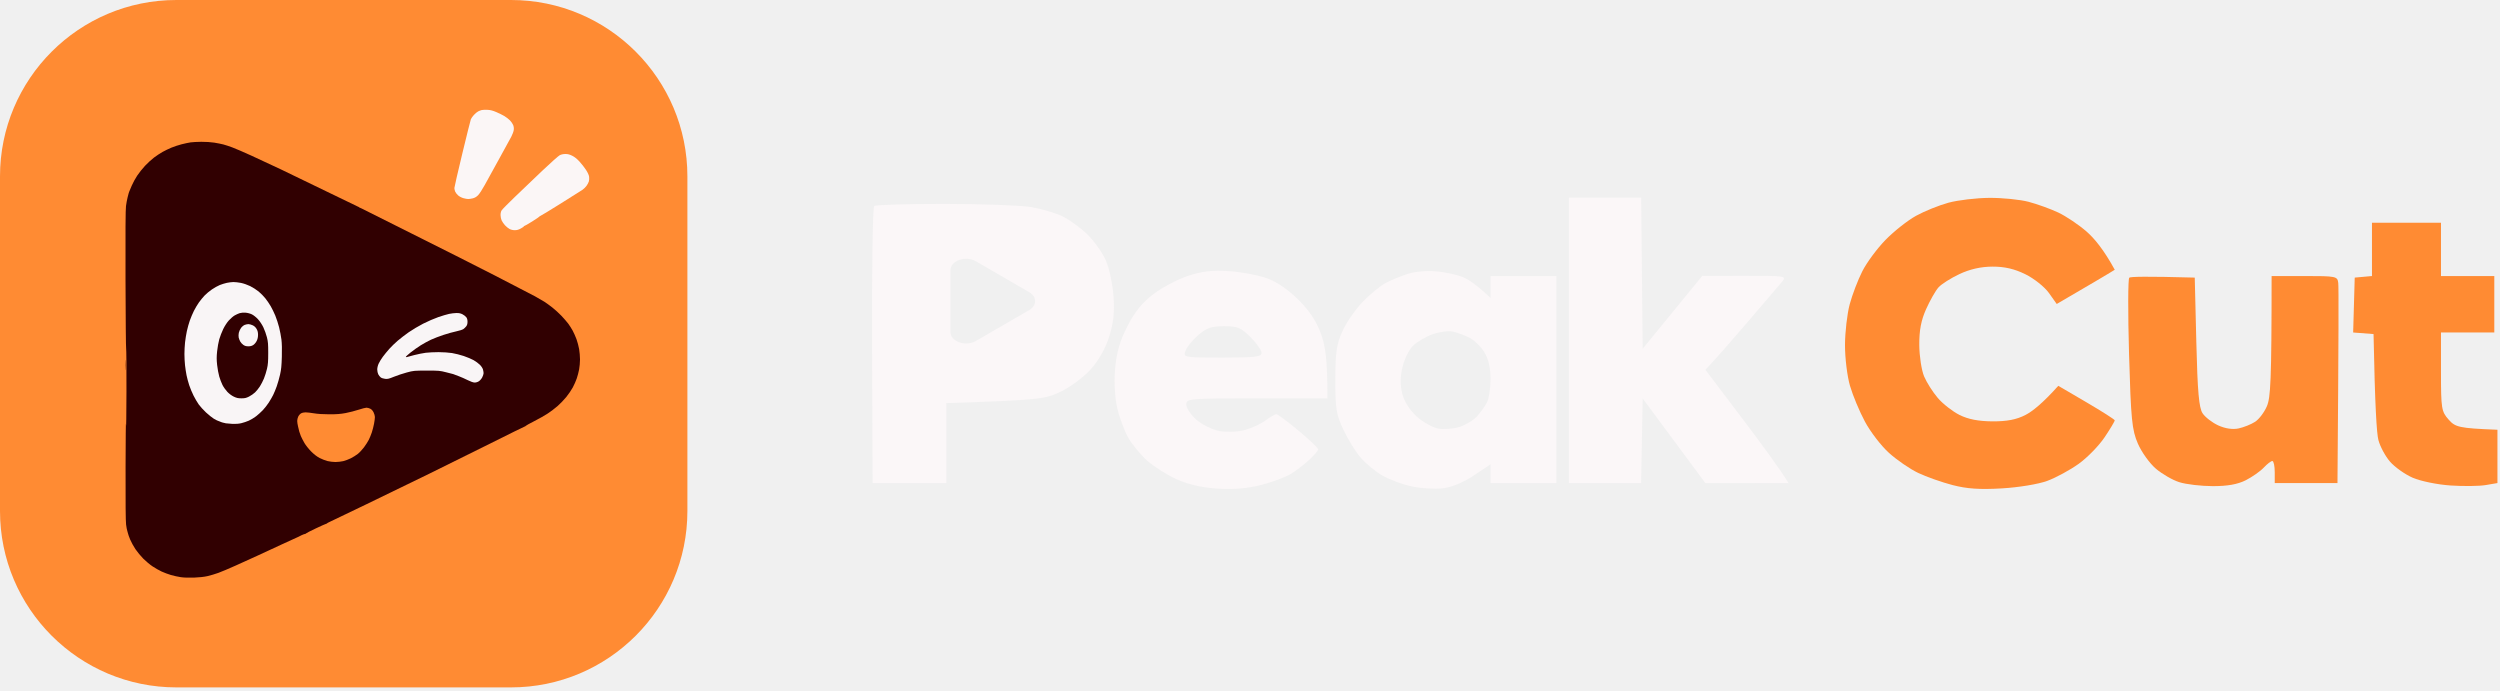
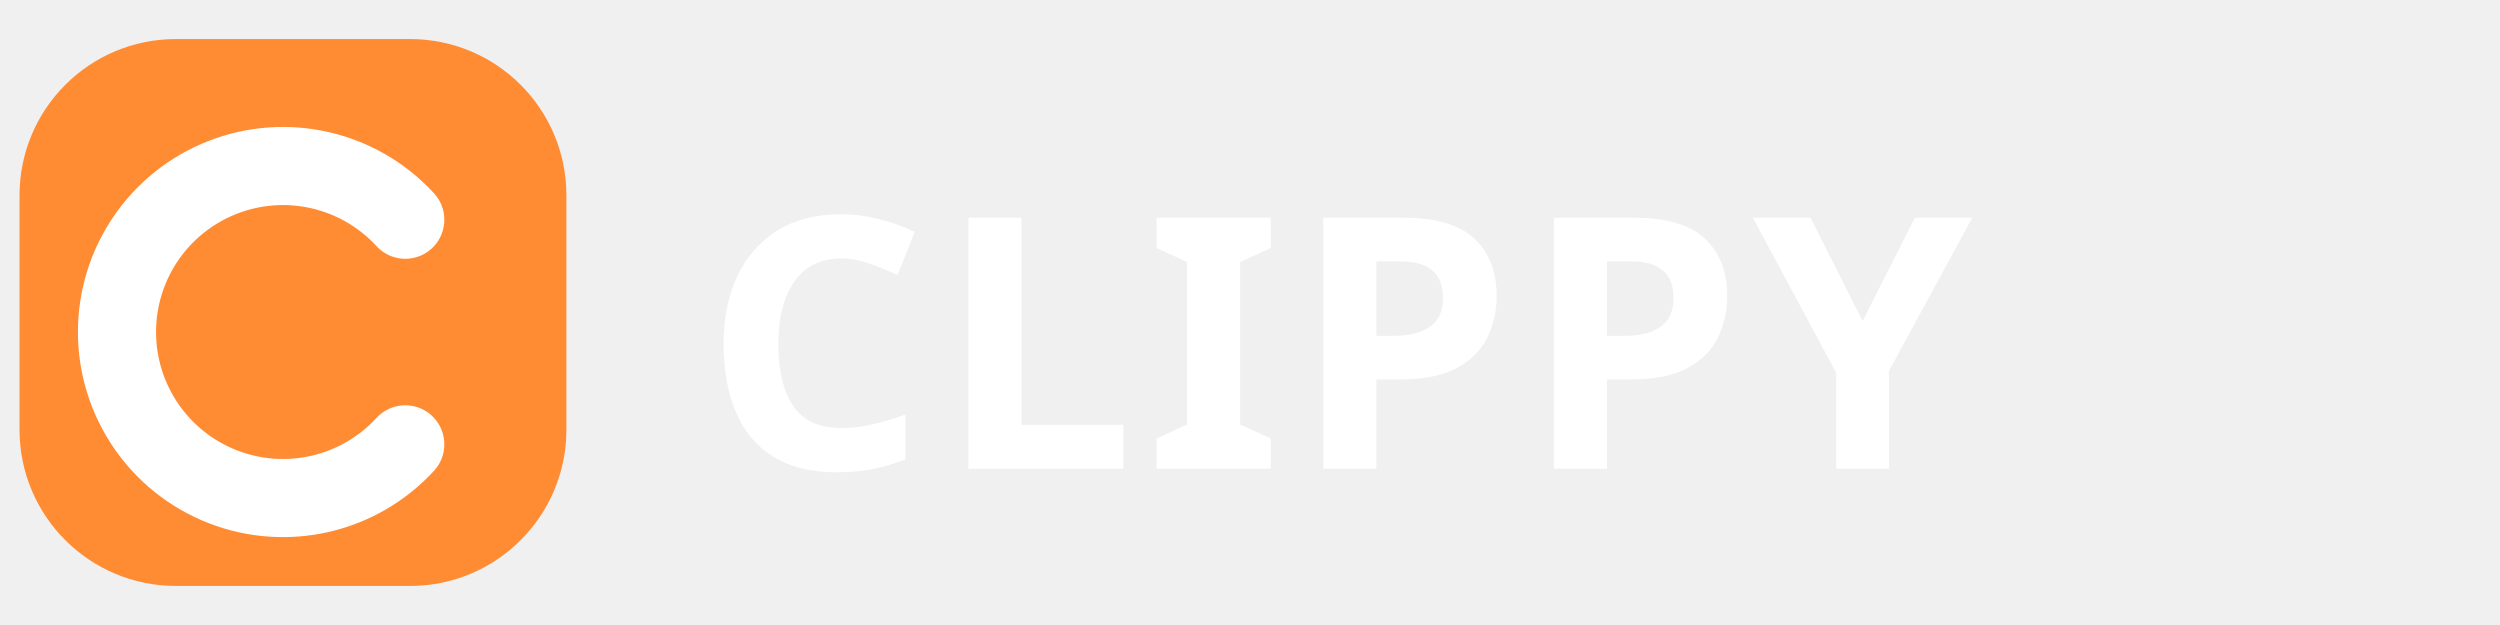
- <svg xmlns="http://www.w3.org/2000/svg" width="797" height="220" viewBox="0 0 797 220" fill="none">
-   <path d="M378.686 87.97C383.186 86.48 386.436 86.09 391.686 86.43C395.536 86.67 400.936 87.67 403.686 88.63C406.886 89.76 410.536 92.211 413.806 95.44C417.346 98.93 419.596 102.28 421.056 106.25C422.526 110.22 423.186 114.32 423.186 127H400.686C378.857 127 378.186 127.06 378.186 129C378.186 130.1 379.646 132.27 381.436 133.83C383.226 135.38 386.486 136.99 388.686 137.4C390.906 137.82 394.466 137.7 396.686 137.13C398.886 136.57 401.926 135.18 403.436 134.05C404.945 132.921 406.525 132.021 406.936 132.04C407.347 132.061 410.507 134.421 413.966 137.29C417.416 140.16 420.226 142.84 420.216 143.25C420.196 143.66 418.946 145.15 417.436 146.55C415.926 147.95 413.336 149.95 411.686 150.99C410.035 152.03 405.755 153.64 402.186 154.57C397.716 155.72 393.345 156.099 388.186 155.77C383.206 155.449 378.836 154.46 375.186 152.82C372.156 151.47 367.946 148.81 365.806 146.93C363.676 145.04 360.916 141.7 359.666 139.5C358.426 137.3 356.847 133.03 356.157 130C355.397 126.66 355.136 121.75 355.506 117.5C355.936 112.39 356.996 108.75 359.396 104.04C361.726 99.46 364.146 96.46 367.686 93.769C370.436 91.68 375.386 89.07 378.686 87.97ZM390.226 104C386.206 104 384.636 104.54 381.976 106.84C380.166 108.41 378.346 110.66 377.936 111.84C377.196 113.98 377.317 114 389.686 114C400.125 114 402.186 113.75 402.186 112.5C402.186 111.68 400.616 109.43 398.686 107.5C395.626 104.44 394.566 104 390.226 104Z" fill-rule="evenodd" clip-rule="evenodd" fill="#FBF7F8" />
-   <path d="M448.686 87.34C450.996 86.58 454.906 86.23 457.936 86.51C460.826 86.78 464.646 87.62 466.436 88.37C468.226 89.12 470.926 90.92 475.186 95V88H496.186V154H475.186V148L469.936 151.53C466.736 153.68 462.926 155.29 460.186 155.65C457.716 155.97 453.216 155.72 450.186 155.09C447.156 154.45 442.886 152.889 440.686 151.6C438.486 150.32 435.377 147.749 433.777 145.89C432.177 144.02 429.697 140.03 428.277 137C425.997 132.16 425.686 130.24 425.706 121C425.726 112.24 426.106 109.67 428.006 105.5C429.256 102.75 432.177 98.55 434.487 96.17C436.796 93.79 440.036 91.13 441.686 90.25C443.336 89.38 446.486 88.07 448.686 87.34ZM463.186 105.71C461.816 105.39 458.885 105.78 456.686 106.57C454.486 107.36 451.676 109.02 450.436 110.25C449.196 111.49 447.706 114.53 447.117 117C446.377 120.07 446.356 122.77 447.036 125.5C447.656 127.98 449.397 130.74 451.617 132.75C453.576 134.54 456.646 136.27 458.436 136.61C460.226 136.95 463.266 136.739 465.186 136.14C467.116 135.55 469.646 134.04 470.816 132.78C471.976 131.53 473.446 129.49 474.066 128.25C474.676 127.01 475.186 123.64 475.186 120.75C475.179 117.25 474.512 114.417 473.186 112.25C472.086 110.46 469.946 108.39 468.436 107.64C466.926 106.89 464.566 106.02 463.186 105.71Z" fill-rule="evenodd" clip-rule="evenodd" fill="#FBF7F8" />
-   <path d="M523.686 111.18L542.686 87.95L556.186 87.93C569.055 87.91 569.616 87.99 568.206 89.71C567.386 90.69 562.476 96.45 557.286 102.5C552.107 108.55 546.916 114.49 543.686 117.89L555.266 133.2C561.636 141.61 567.596 149.74 570.186 154L543.686 154.03L523.686 127.03L523.186 154H500.186V63H523.206L523.686 111.18Z" fill="#FBF7F8" />
-   <path d="M301.106 65.01C312.975 65.01 325.385 65.46 328.686 66.01C331.986 66.57 336.486 67.89 338.686 68.95C340.886 70.02 344.457 72.6 346.617 74.69C348.776 76.79 351.437 80.53 352.527 83C353.617 85.47 354.727 90.65 354.987 94.5C355.347 99.67 354.976 103.05 353.576 107.43C352.386 111.16 350.196 115 347.686 117.78C345.486 120.21 341.216 123.39 338.186 124.85C333.166 127.269 331.345 127.54 301.686 128.5V154H278.186L278.016 110.17C277.926 86.067 278.226 66.041 278.686 65.67C279.148 65.3 289.238 65 301.106 65.01ZM311.121 83.299C307.84 81.398 303 83.103 303 86.161V105.839C303 108.896 307.84 110.602 311.121 108.701L328.106 98.862C330.631 97.399 330.631 94.601 328.106 93.138L311.121 83.299Z" fill-rule="evenodd" clip-rule="evenodd" fill="#FBF7F8" />
-   <path d="M634.186 63.08C638.306 63.05 643.936 63.61 646.686 64.33C649.436 65.05 653.706 66.59 656.186 67.76C658.666 68.93 662.706 71.65 665.186 73.81C667.666 75.97 670.696 79.6 674.186 86L671.936 87.37C670.695 88.131 666.534 90.581 655.686 96.91L653.186 93.39C651.806 91.46 648.436 88.77 645.686 87.43C642.196 85.71 639.026 84.98 635.186 85C631.536 85.01 628.006 85.811 624.686 87.37C621.936 88.66 618.927 90.571 617.996 91.611C617.066 92.651 615.296 95.75 614.066 98.5C612.446 102.09 611.837 105.33 611.867 110C611.897 113.57 612.587 118.07 613.407 120C614.217 121.93 616.187 125.02 617.786 126.89C619.376 128.75 622.486 131.18 624.686 132.28C627.436 133.66 630.716 134.3 635.186 134.33C639.826 134.35 642.826 133.77 645.686 132.31C647.886 131.18 651.146 128.62 656.186 123L665.157 128.25C670.086 131.14 674.146 133.72 674.176 134C674.206 134.28 672.756 136.7 670.956 139.39C669.156 142.08 665.436 145.9 662.686 147.87C659.936 149.84 655.436 152.28 652.686 153.3C649.836 154.35 643.605 155.38 638.186 155.7C631.146 156.11 627.066 155.84 622.436 154.63C618.996 153.73 614.066 151.99 611.476 150.75C608.886 149.51 604.726 146.66 602.226 144.401C599.726 142.151 596.267 137.65 594.536 134.401C592.797 131.161 590.657 126.03 589.777 123C588.887 119.97 588.176 114.13 588.186 110C588.196 105.88 588.876 100.03 589.686 97C590.496 93.97 592.307 89.25 593.697 86.5C595.077 83.75 598.406 79.25 601.086 76.5C603.756 73.75 608.136 70.29 610.816 68.81C613.496 67.33 618.166 65.44 621.186 64.62C624.206 63.8 630.056 63.11 634.186 63.08Z" fill="#FF8B33" />
-   <path d="M734.686 88C744.835 88 745.196 88.08 745.436 90.25C745.576 91.49 745.576 106.341 745.186 154H725.186V150.5C725.186 148.571 724.846 146.991 724.436 146.97C724.025 146.951 722.785 147.901 721.686 149.07C720.586 150.25 717.996 152.061 715.936 153.111C713.346 154.41 710.095 154.991 705.436 154.981C701.726 154.971 696.936 154.411 694.796 153.731C692.646 153.061 689.276 151.11 687.296 149.42C685.306 147.73 682.726 144.13 681.556 141.42C679.666 137.05 679.347 133.86 678.737 112.8C678.367 99.773 678.396 88.844 678.816 88.52C679.237 88.2 684.109 88.06 699.686 88.5L700.186 109C700.576 124.909 701.026 130.009 702.186 131.76C703.006 133 705.256 134.74 707.186 135.62C709.406 136.64 711.786 136.99 713.686 136.58C715.336 136.22 717.696 135.27 718.936 134.46C720.176 133.66 721.866 131.43 722.686 129.5C723.846 126.8 724.186 121.67 724.186 88H734.686Z" fill="#FF8B33" />
-   <path d="M778.186 88H795.186V106H778.186V118.5C778.186 130.3 778.326 131.15 780.606 133.75C782.726 136.16 783.837 136.53 796.186 137V154L792.436 154.64C790.376 154.99 785.305 155.05 781.186 154.77C777.026 154.49 771.686 153.39 769.186 152.31C766.706 151.23 763.446 148.92 761.936 147.17C760.426 145.43 758.756 142.31 758.226 140.25C757.696 138.19 757.136 129.75 756.686 106.5L750.186 106L750.686 88.5L756.186 88V71H778.186V88Z" fill="#FF8B33" />
-   <path d="M162.894 0H56.248C25.183 0 0 25.183 0 56.248V162.894C0 193.959 25.183 219.142 56.248 219.142H162.894C193.959 219.142 219.142 193.959 219.142 162.894V56.248C219.142 25.183 193.959 0 162.894 0Z" fill="#FF8B33" />
-   <path d="M57.863 46.005C58.838 45.756 60.136 45.478 60.751 45.391C61.365 45.301 62.917 45.219 64.197 45.208C65.514 45.195 67.294 45.31 68.295 45.473C69.269 45.629 70.567 45.888 71.182 46.047C71.797 46.205 73.095 46.632 74.069 46.995C75.043 47.356 77.726 48.514 80.03 49.565C82.336 50.614 86.568 52.585 89.437 53.943C92.305 55.302 99.011 58.546 104.339 61.153C109.666 63.759 114.109 65.906 114.211 65.924C114.313 65.945 114.44 66.016 114.49 66.083C114.541 66.152 114.707 66.236 114.856 66.269C115.005 66.305 115.215 66.4 115.321 66.481C115.427 66.562 122.556 70.135 131.162 74.419C139.768 78.705 151.713 84.725 157.706 87.802C163.698 90.876 169.484 93.876 170.559 94.465C171.633 95.055 172.977 95.832 173.539 96.192C174.102 96.552 175.234 97.37 176.054 98.009C176.873 98.648 178.175 99.831 178.947 100.64C179.716 101.447 180.694 102.57 181.117 103.133C181.539 103.696 182.184 104.702 182.549 105.369C182.914 106.036 183.467 107.271 183.778 108.117C184.09 108.963 184.47 110.389 184.624 111.285C184.779 112.181 184.905 113.67 184.905 114.592C184.905 115.515 184.781 116.94 184.628 117.76C184.475 118.58 184.134 119.879 183.872 120.648C183.611 121.416 183.043 122.703 182.612 123.508C182.18 124.313 181.241 125.694 180.524 126.574C179.807 127.455 178.55 128.759 177.73 129.473C176.911 130.187 175.486 131.264 174.564 131.865C173.641 132.467 171.714 133.557 170.279 134.284C168.845 135.013 167.629 135.687 167.578 135.784C167.528 135.881 167.422 135.952 167.345 135.944C167.269 135.935 162.448 138.309 156.635 141.219C150.821 144.13 141.915 148.542 136.843 151.024C131.771 153.506 122.802 157.862 116.912 160.706C111.02 163.551 105.758 166.078 105.216 166.322C104.674 166.566 104.234 166.808 104.238 166.858C104.242 166.909 104.141 166.961 104.013 166.972C103.884 166.983 102.398 167.647 100.706 168.444C99.015 169.242 97.59 169.974 97.54 170.069C97.489 170.166 97.363 170.233 97.26 170.218C97.158 170.203 96.655 170.384 96.142 170.621C95.63 170.855 95.168 171.09 95.118 171.142C95.068 171.194 94.941 171.25 94.839 171.267C94.736 171.284 92.557 172.279 89.996 173.479C87.434 174.677 83.871 176.33 82.079 177.15C80.285 177.968 77.143 179.395 75.094 180.319C73.045 181.243 70.573 182.287 69.599 182.639C68.624 182.991 67.075 183.453 66.153 183.664C65.089 183.908 63.522 184.083 61.868 184.143C60.264 184.202 58.651 184.15 57.677 184.008C56.805 183.882 55.382 183.571 54.511 183.317C53.639 183.062 52.298 182.563 51.53 182.205C50.761 181.849 49.462 181.111 48.643 180.567C47.823 180.023 46.493 178.916 45.689 178.109C44.884 177.302 43.749 175.927 43.166 175.057C42.583 174.187 41.827 172.802 41.488 171.983C41.149 171.163 40.849 170.324 40.823 170.119C40.797 169.914 40.691 169.536 40.588 169.281C40.484 169.024 40.307 168.101 40.195 167.231C40.058 166.162 40.004 160.206 40.033 148.877C40.056 139.654 40.119 133.574 40.175 135.368C40.229 137.161 40.292 132.445 40.315 124.887C40.335 117.33 40.29 111.145 40.214 111.145C40.138 111.145 40.048 101.272 40.015 89.205C39.974 73.655 40.017 66.802 40.166 65.68C40.281 64.808 40.507 63.593 40.665 62.978C40.823 62.364 40.974 61.777 40.998 61.674C41.023 61.572 41.108 61.32 41.186 61.115C41.267 60.91 41.637 60.029 42.012 59.159C42.384 58.287 43.163 56.861 43.74 55.991C44.318 55.119 45.448 53.703 46.251 52.844C47.054 51.985 48.339 50.807 49.109 50.228C49.876 49.648 51.092 48.847 51.809 48.445C52.527 48.042 53.784 47.431 54.604 47.088C55.423 46.743 56.889 46.257 57.863 46.005ZM40.119 117.76C40.084 118.477 40.056 117.85 40.056 116.363C40.056 114.876 40.084 114.291 40.119 115.058C40.154 115.828 40.154 117.043 40.119 117.76Z" fill-rule="evenodd" clip-rule="evenodd" fill="#310001" />
-   <path d="M152.397 35.536C152.704 35.376 153.207 35.18 153.515 35.098C153.822 35.016 154.66 34.979 155.377 35.012C156.372 35.059 157.058 35.234 158.265 35.752C159.134 36.125 160.297 36.702 160.846 37.034C161.396 37.366 162.174 37.973 162.579 38.383C162.985 38.793 163.445 39.464 163.603 39.874C163.793 40.364 163.855 40.906 163.784 41.458C163.722 41.918 163.367 42.883 162.99 43.6C162.614 44.318 160.867 47.504 159.108 50.681C157.348 53.858 155.292 57.588 154.539 58.973C153.76 60.402 152.842 61.812 152.41 62.241C151.898 62.752 151.365 63.066 150.767 63.219C150.281 63.344 149.61 63.445 149.277 63.447C148.943 63.448 148.232 63.322 147.694 63.167C147.155 63.012 146.408 62.614 146.034 62.28C145.659 61.947 145.24 61.403 145.103 61.069C144.965 60.735 144.853 60.232 144.855 59.951C144.855 59.67 145.989 54.743 147.373 49.004C148.757 43.265 149.99 38.318 150.113 38.01C150.236 37.703 150.674 37.086 151.087 36.639C151.501 36.192 152.09 35.694 152.397 35.536Z" fill="#FBF7F8" fill-opacity="0.99" />
-   <path d="M172.887 54.428C175.551 51.898 178.065 49.662 178.475 49.462C178.935 49.237 179.613 49.095 180.245 49.093C181.005 49.092 181.558 49.231 182.387 49.636C183.138 50.001 183.896 50.599 184.697 51.456C185.351 52.157 186.295 53.358 186.794 54.128C187.399 55.06 187.739 55.805 187.815 56.364C187.876 56.826 187.835 57.495 187.724 57.855C187.614 58.214 187.278 58.842 186.98 59.252C186.681 59.662 186.112 60.221 185.716 60.493C185.319 60.765 182.165 62.755 178.708 64.918C175.251 67.08 172.337 68.848 172.235 68.848C172.133 68.848 172.028 68.921 172.002 69.01C171.976 69.1 170.929 69.812 169.674 70.594C168.418 71.377 167.308 72.016 167.206 72.016C167.103 72.016 167.021 72.079 167.025 72.156C167.029 72.232 166.589 72.54 166.047 72.84C165.334 73.233 164.808 73.384 164.132 73.385C163.551 73.387 162.921 73.246 162.456 73.005C162.046 72.793 161.381 72.254 160.977 71.805C160.574 71.358 160.094 70.656 159.911 70.246C159.727 69.836 159.576 69.081 159.574 68.569C159.57 67.989 159.699 67.427 159.911 67.078C160.097 66.771 162.005 64.835 164.147 62.774C166.291 60.715 170.223 56.958 172.887 54.428Z" fill="#FBF7F8" fill-opacity="0.99" />
-   <path d="M110.206 131.678C111.385 131.454 113.229 130.981 114.304 130.625C115.379 130.269 116.512 129.974 116.819 129.971C117.126 129.969 117.67 130.112 118.03 130.291C118.458 130.505 118.825 130.904 119.099 131.456C119.328 131.918 119.518 132.589 119.52 132.946C119.524 133.304 119.399 134.269 119.246 135.089C119.093 135.909 118.769 137.167 118.525 137.884C118.283 138.602 117.853 139.651 117.57 140.213C117.288 140.778 116.607 141.846 116.053 142.589C115.502 143.333 114.61 144.285 114.071 144.708C113.533 145.129 112.527 145.759 111.836 146.105C111.145 146.452 110.055 146.86 109.415 147.013C108.774 147.164 107.664 147.288 106.946 147.29C106.229 147.29 105.099 147.156 104.432 146.992C103.765 146.826 102.634 146.388 101.917 146.019C101.055 145.572 100.14 144.872 99.212 143.944C98.443 143.172 97.473 141.956 97.055 141.238C96.64 140.521 96.124 139.515 95.908 139.002C95.694 138.49 95.472 137.862 95.414 137.605C95.358 137.349 95.185 136.636 95.032 136.021C94.878 135.406 94.749 134.588 94.749 134.204C94.747 133.82 94.893 133.196 95.072 132.818C95.25 132.44 95.649 131.979 95.956 131.793C96.286 131.596 96.878 131.458 97.4 131.456C97.886 131.456 99.103 131.596 100.101 131.765C101.284 131.968 102.988 132.076 104.991 132.078C107.371 132.08 108.548 131.989 110.206 131.678Z" fill="#FF8B33" />
-   <path d="M70.064 90.871C70.679 90.623 71.685 90.311 72.3 90.177C72.914 90.043 73.857 89.926 74.395 89.918C74.933 89.911 76.023 90.032 76.817 90.189C77.621 90.349 78.92 90.8 79.751 91.208C80.57 91.612 81.787 92.389 82.451 92.937C83.117 93.483 84.089 94.47 84.61 95.132C85.134 95.791 85.899 96.919 86.315 97.636C86.73 98.353 87.384 99.695 87.766 100.617C88.148 101.54 88.694 103.217 88.977 104.344C89.262 105.471 89.597 107.232 89.724 108.257C89.874 109.481 89.917 111.365 89.848 113.754C89.765 116.674 89.653 117.79 89.28 119.437C89.027 120.564 88.55 122.241 88.222 123.164C87.892 124.086 87.373 125.344 87.064 125.959C86.754 126.573 86.123 127.664 85.659 128.381C85.195 129.098 84.348 130.177 83.774 130.779C83.2 131.381 82.228 132.258 81.613 132.728C80.999 133.198 79.972 133.816 79.331 134.103C78.691 134.388 77.601 134.755 76.91 134.916C76.079 135.109 75.116 135.182 74.069 135.13C73.197 135.085 72.275 135.005 72.02 134.953C71.763 134.899 71.303 134.793 70.996 134.714C70.688 134.636 70.269 134.481 70.064 134.373C69.859 134.263 69.565 134.152 69.412 134.124C69.26 134.094 68.68 133.796 68.129 133.462C67.578 133.127 66.456 132.223 65.638 131.455C64.823 130.686 63.794 129.555 63.357 128.94C62.919 128.325 62.179 127.067 61.714 126.145C61.248 125.223 60.618 123.713 60.317 122.791C60.015 121.869 59.633 120.443 59.469 119.623C59.305 118.803 59.087 117.378 58.985 116.456C58.882 115.533 58.797 113.92 58.797 112.869C58.795 111.818 58.884 110.141 58.994 109.142C59.102 108.143 59.363 106.528 59.573 105.555C59.782 104.581 60.205 103.071 60.508 102.201C60.814 101.331 61.399 99.947 61.807 99.127C62.215 98.307 62.938 97.092 63.411 96.425C63.886 95.758 64.696 94.767 65.214 94.223C65.73 93.677 66.78 92.801 67.55 92.275C68.317 91.75 69.45 91.118 70.064 90.871Z" fill="#FBF7F8" fill-opacity="0.99" />
-   <path d="M139.73 101.093C140.96 100.672 142.51 100.209 143.177 100.068C143.843 99.926 144.89 99.801 145.505 99.792C146.321 99.781 146.846 99.889 147.45 100.196C147.904 100.427 148.45 100.854 148.66 101.143C148.923 101.503 149.044 101.955 149.044 102.574C149.044 103.2 148.925 103.64 148.655 104.005C148.441 104.294 148.021 104.7 147.723 104.909C147.425 105.117 146.427 105.438 145.505 105.624C144.583 105.811 142.739 106.321 141.407 106.761C140.075 107.201 138.272 107.89 137.402 108.296C136.532 108.701 135.064 109.502 134.142 110.076C133.22 110.651 131.775 111.671 130.929 112.345C130.083 113.018 129.392 113.651 129.392 113.754C129.392 113.856 129.539 113.89 129.718 113.828C129.897 113.767 130.966 113.48 132.093 113.191C133.22 112.9 134.856 112.574 135.726 112.463C136.595 112.353 138.441 112.263 139.824 112.263C141.206 112.265 143.134 112.394 144.108 112.552C145.082 112.709 146.759 113.133 147.833 113.493C148.908 113.853 150.333 114.453 151 114.827C151.667 115.2 152.567 115.867 153.002 116.307C153.457 116.767 153.872 117.406 153.979 117.807C154.081 118.19 154.167 118.714 154.167 118.971C154.169 119.226 153.98 119.813 153.749 120.274C153.518 120.734 153.034 121.302 152.676 121.537C152.283 121.794 151.747 121.96 151.326 121.958C150.886 121.954 150.056 121.666 149.091 121.181C148.245 120.758 147.01 120.208 146.343 119.962C145.676 119.718 145.008 119.463 144.853 119.4C144.698 119.335 144.531 119.271 144.48 119.258C144.43 119.243 143.424 118.986 142.245 118.686C140.191 118.162 139.935 118.14 136.005 118.146C131.989 118.151 131.862 118.162 129.672 118.749C128.442 119.079 126.598 119.692 125.574 120.113C123.981 120.767 123.577 120.862 122.78 120.777C122.267 120.723 121.64 120.518 121.383 120.324C121.127 120.128 120.77 119.681 120.591 119.331C120.412 118.979 120.265 118.293 120.265 117.807C120.265 117.276 120.442 116.53 120.705 115.943C120.947 115.405 121.546 114.421 122.038 113.754C122.53 113.087 123.456 111.956 124.095 111.238C124.734 110.521 125.943 109.347 126.779 108.63C127.617 107.912 129.199 106.696 130.294 105.928C131.389 105.158 133.457 103.929 134.889 103.194C136.324 102.46 138.501 101.514 139.73 101.093Z" fill="#FBF7F8" fill-opacity="0.99" />
-   <path d="M76.398 99.835C76.828 99.697 77.616 99.632 78.26 99.68C78.916 99.73 79.763 99.954 80.309 100.221C80.831 100.476 81.682 101.156 82.241 101.766C82.824 102.401 83.539 103.474 83.956 104.344C84.35 105.164 84.861 106.589 85.092 107.512C85.45 108.945 85.512 109.677 85.508 112.543C85.507 115.271 85.433 116.21 85.117 117.573C84.905 118.496 84.471 119.88 84.156 120.648C83.839 121.417 83.26 122.549 82.867 123.164C82.474 123.778 81.781 124.642 81.325 125.083C80.868 125.523 79.992 126.132 79.378 126.438C78.456 126.894 78.033 126.991 76.957 126.987C75.913 126.984 75.429 126.877 74.535 126.45C73.855 126.126 73.046 125.526 72.469 124.913C71.945 124.361 71.254 123.385 70.932 122.744C70.608 122.103 70.143 120.889 69.899 120.043C69.653 119.197 69.349 117.542 69.221 116.363C69.036 114.66 69.036 113.761 69.219 111.983C69.345 110.754 69.651 109.034 69.899 108.164C70.146 107.294 70.716 105.825 71.163 104.903C71.657 103.888 72.374 102.794 72.977 102.13C73.527 101.529 74.352 100.821 74.814 100.556C75.276 100.291 75.988 99.967 76.398 99.835ZM79.192 103.329C78.885 103.332 78.35 103.442 78.005 103.577C77.66 103.711 77.135 104.147 76.839 104.547C76.543 104.948 76.222 105.652 76.127 106.114C76.031 106.576 76.016 107.247 76.092 107.605C76.169 107.963 76.4 108.551 76.604 108.909C76.809 109.267 77.266 109.753 77.62 109.986C78.076 110.288 78.529 110.409 79.192 110.406C79.853 110.404 80.313 110.275 80.775 109.966C81.144 109.72 81.61 109.153 81.846 108.661C82.135 108.063 82.263 107.456 82.262 106.72C82.258 105.922 82.139 105.445 81.796 104.856C81.483 104.321 81.077 103.945 80.542 103.694C80.107 103.491 79.499 103.327 79.192 103.329Z" fill-rule="evenodd" clip-rule="evenodd" fill="#310001" />
+ <svg xmlns="http://www.w3.org/2000/svg" width="256" height="64" viewBox="0 0 256 64" fill="none" role="img" aria-labelledby="title">
+   <rect x="2" y="4" width="56" height="56" rx="16" fill="#FF8B33" />
+   <path d="M41.5 22.5a17 17 0 1 0 0 23" stroke="white" stroke-width="8" stroke-linecap="round" />
+   <text x="72" y="48" fill="white" font-family="system-ui, sans-serif" font-size="36" font-weight="800" letter-spacing="1">CLIPPY</text>
</svg>
